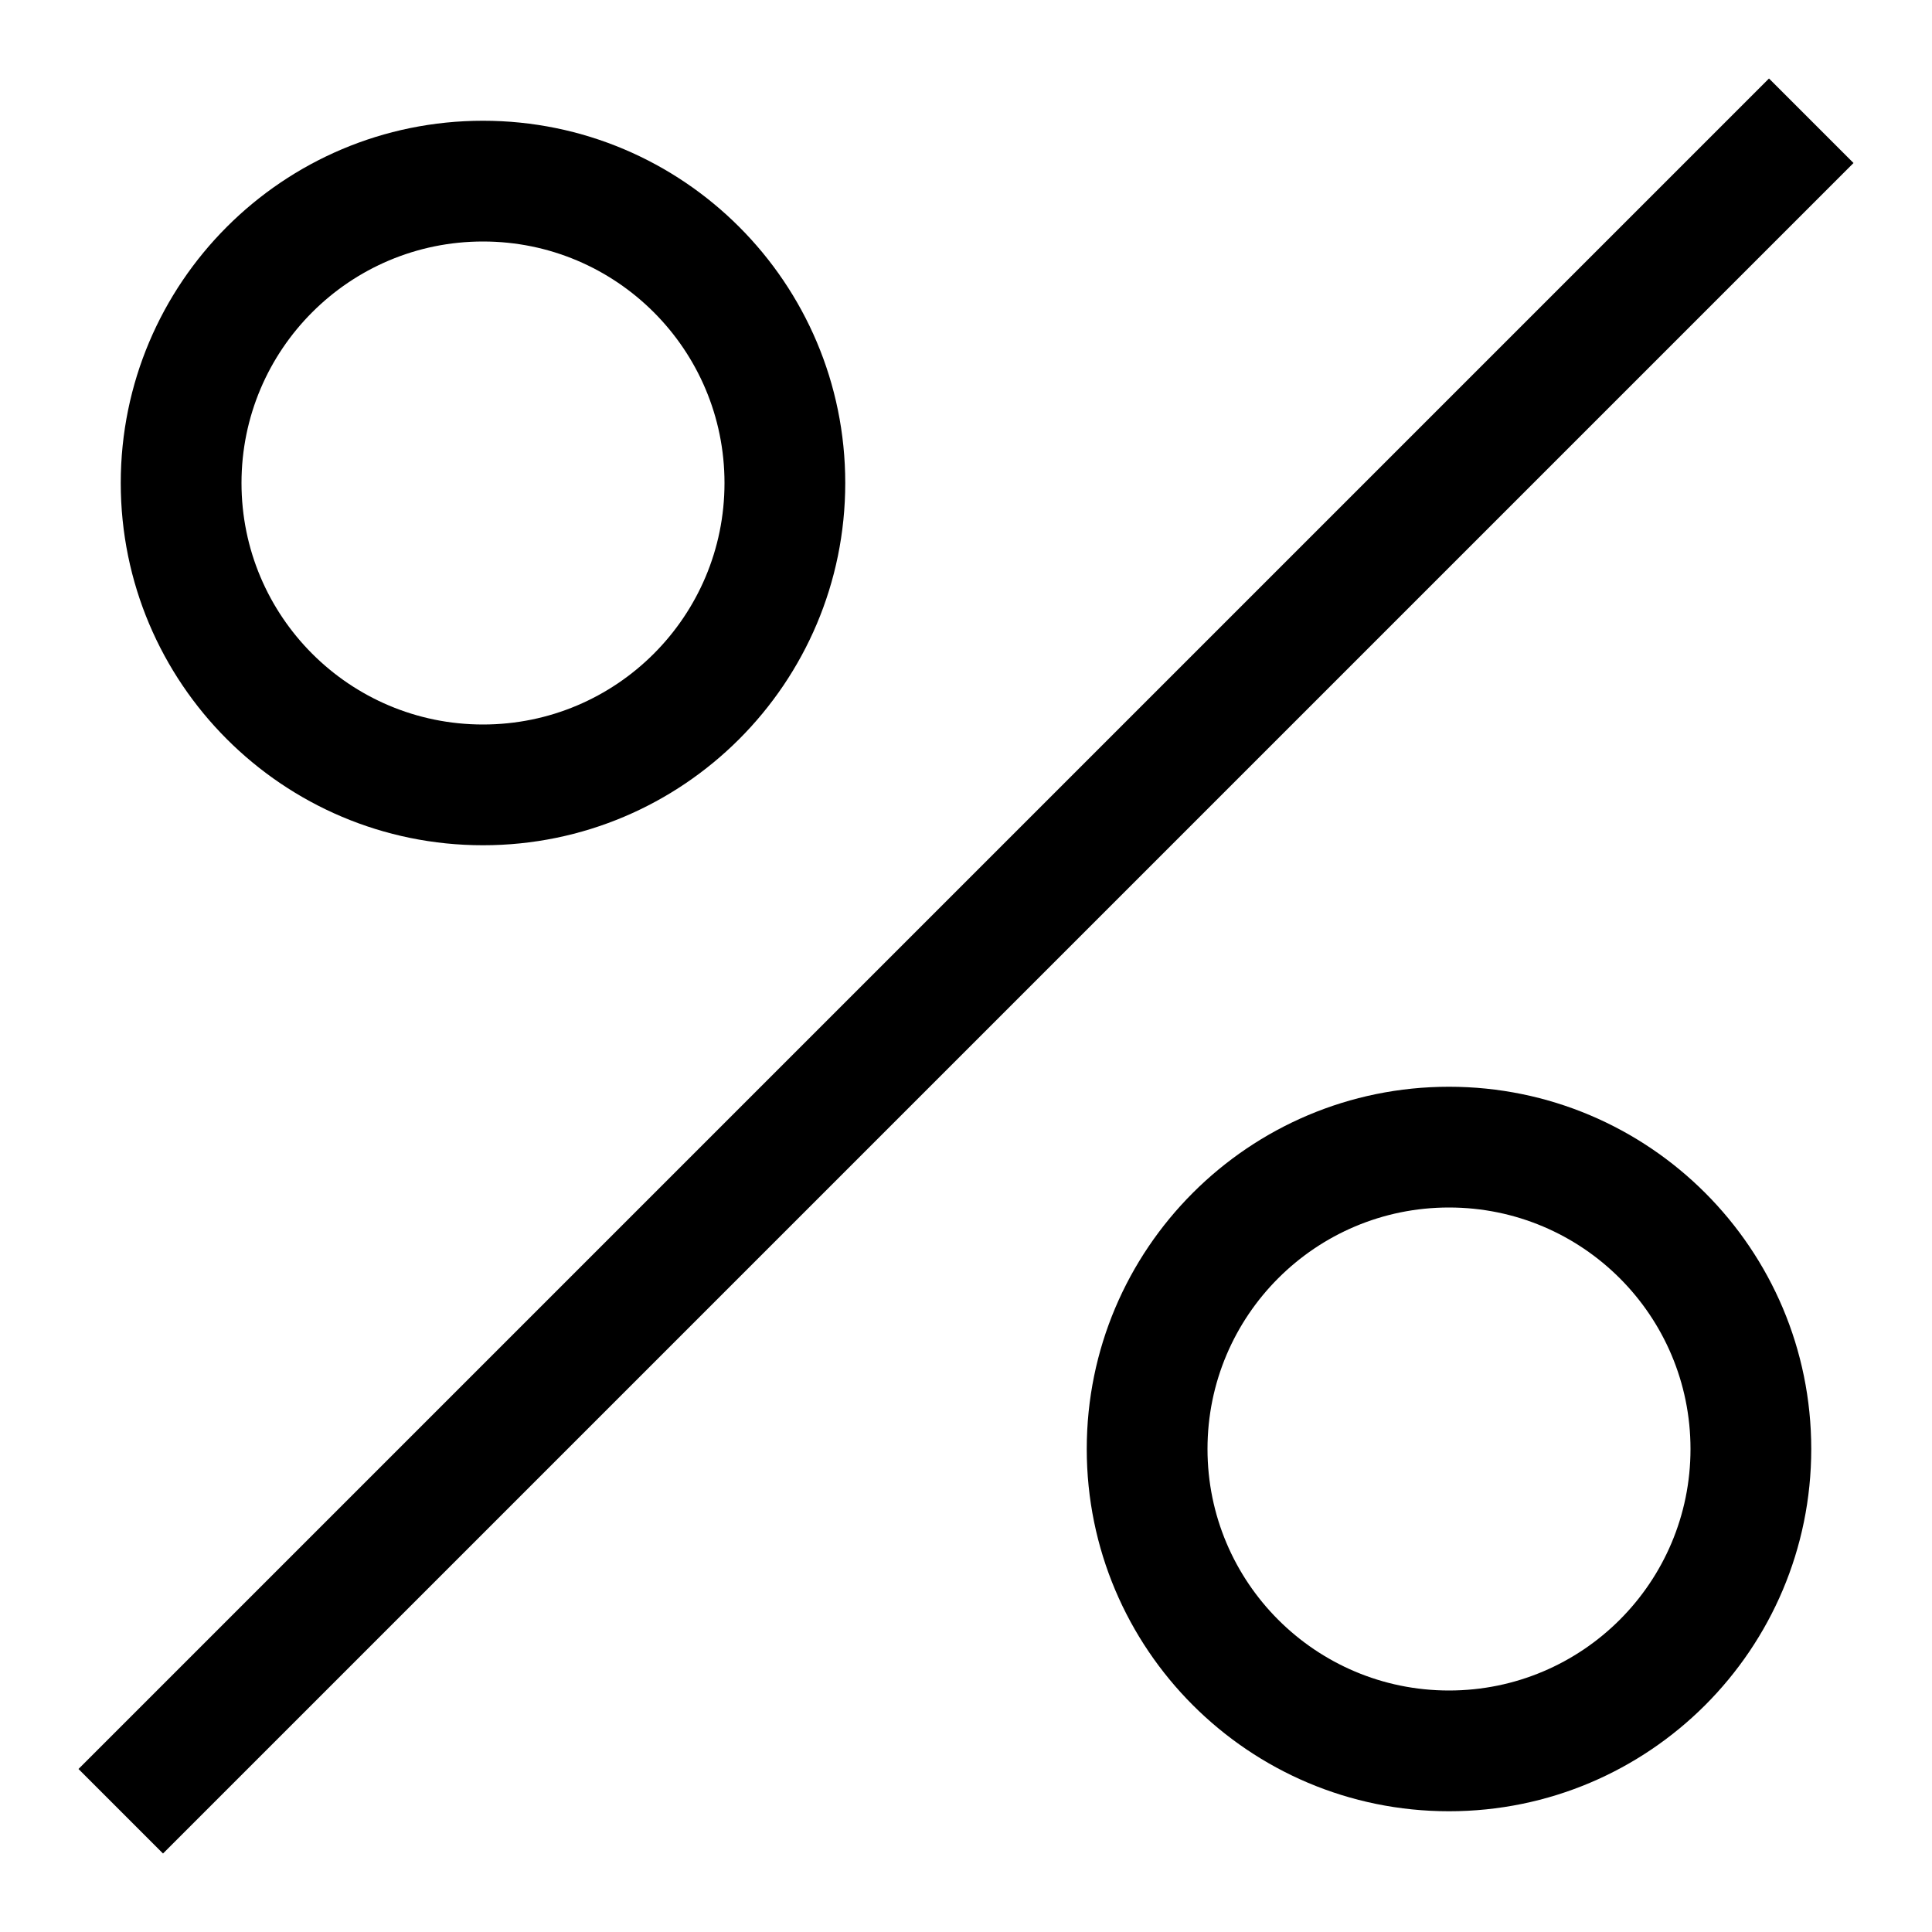
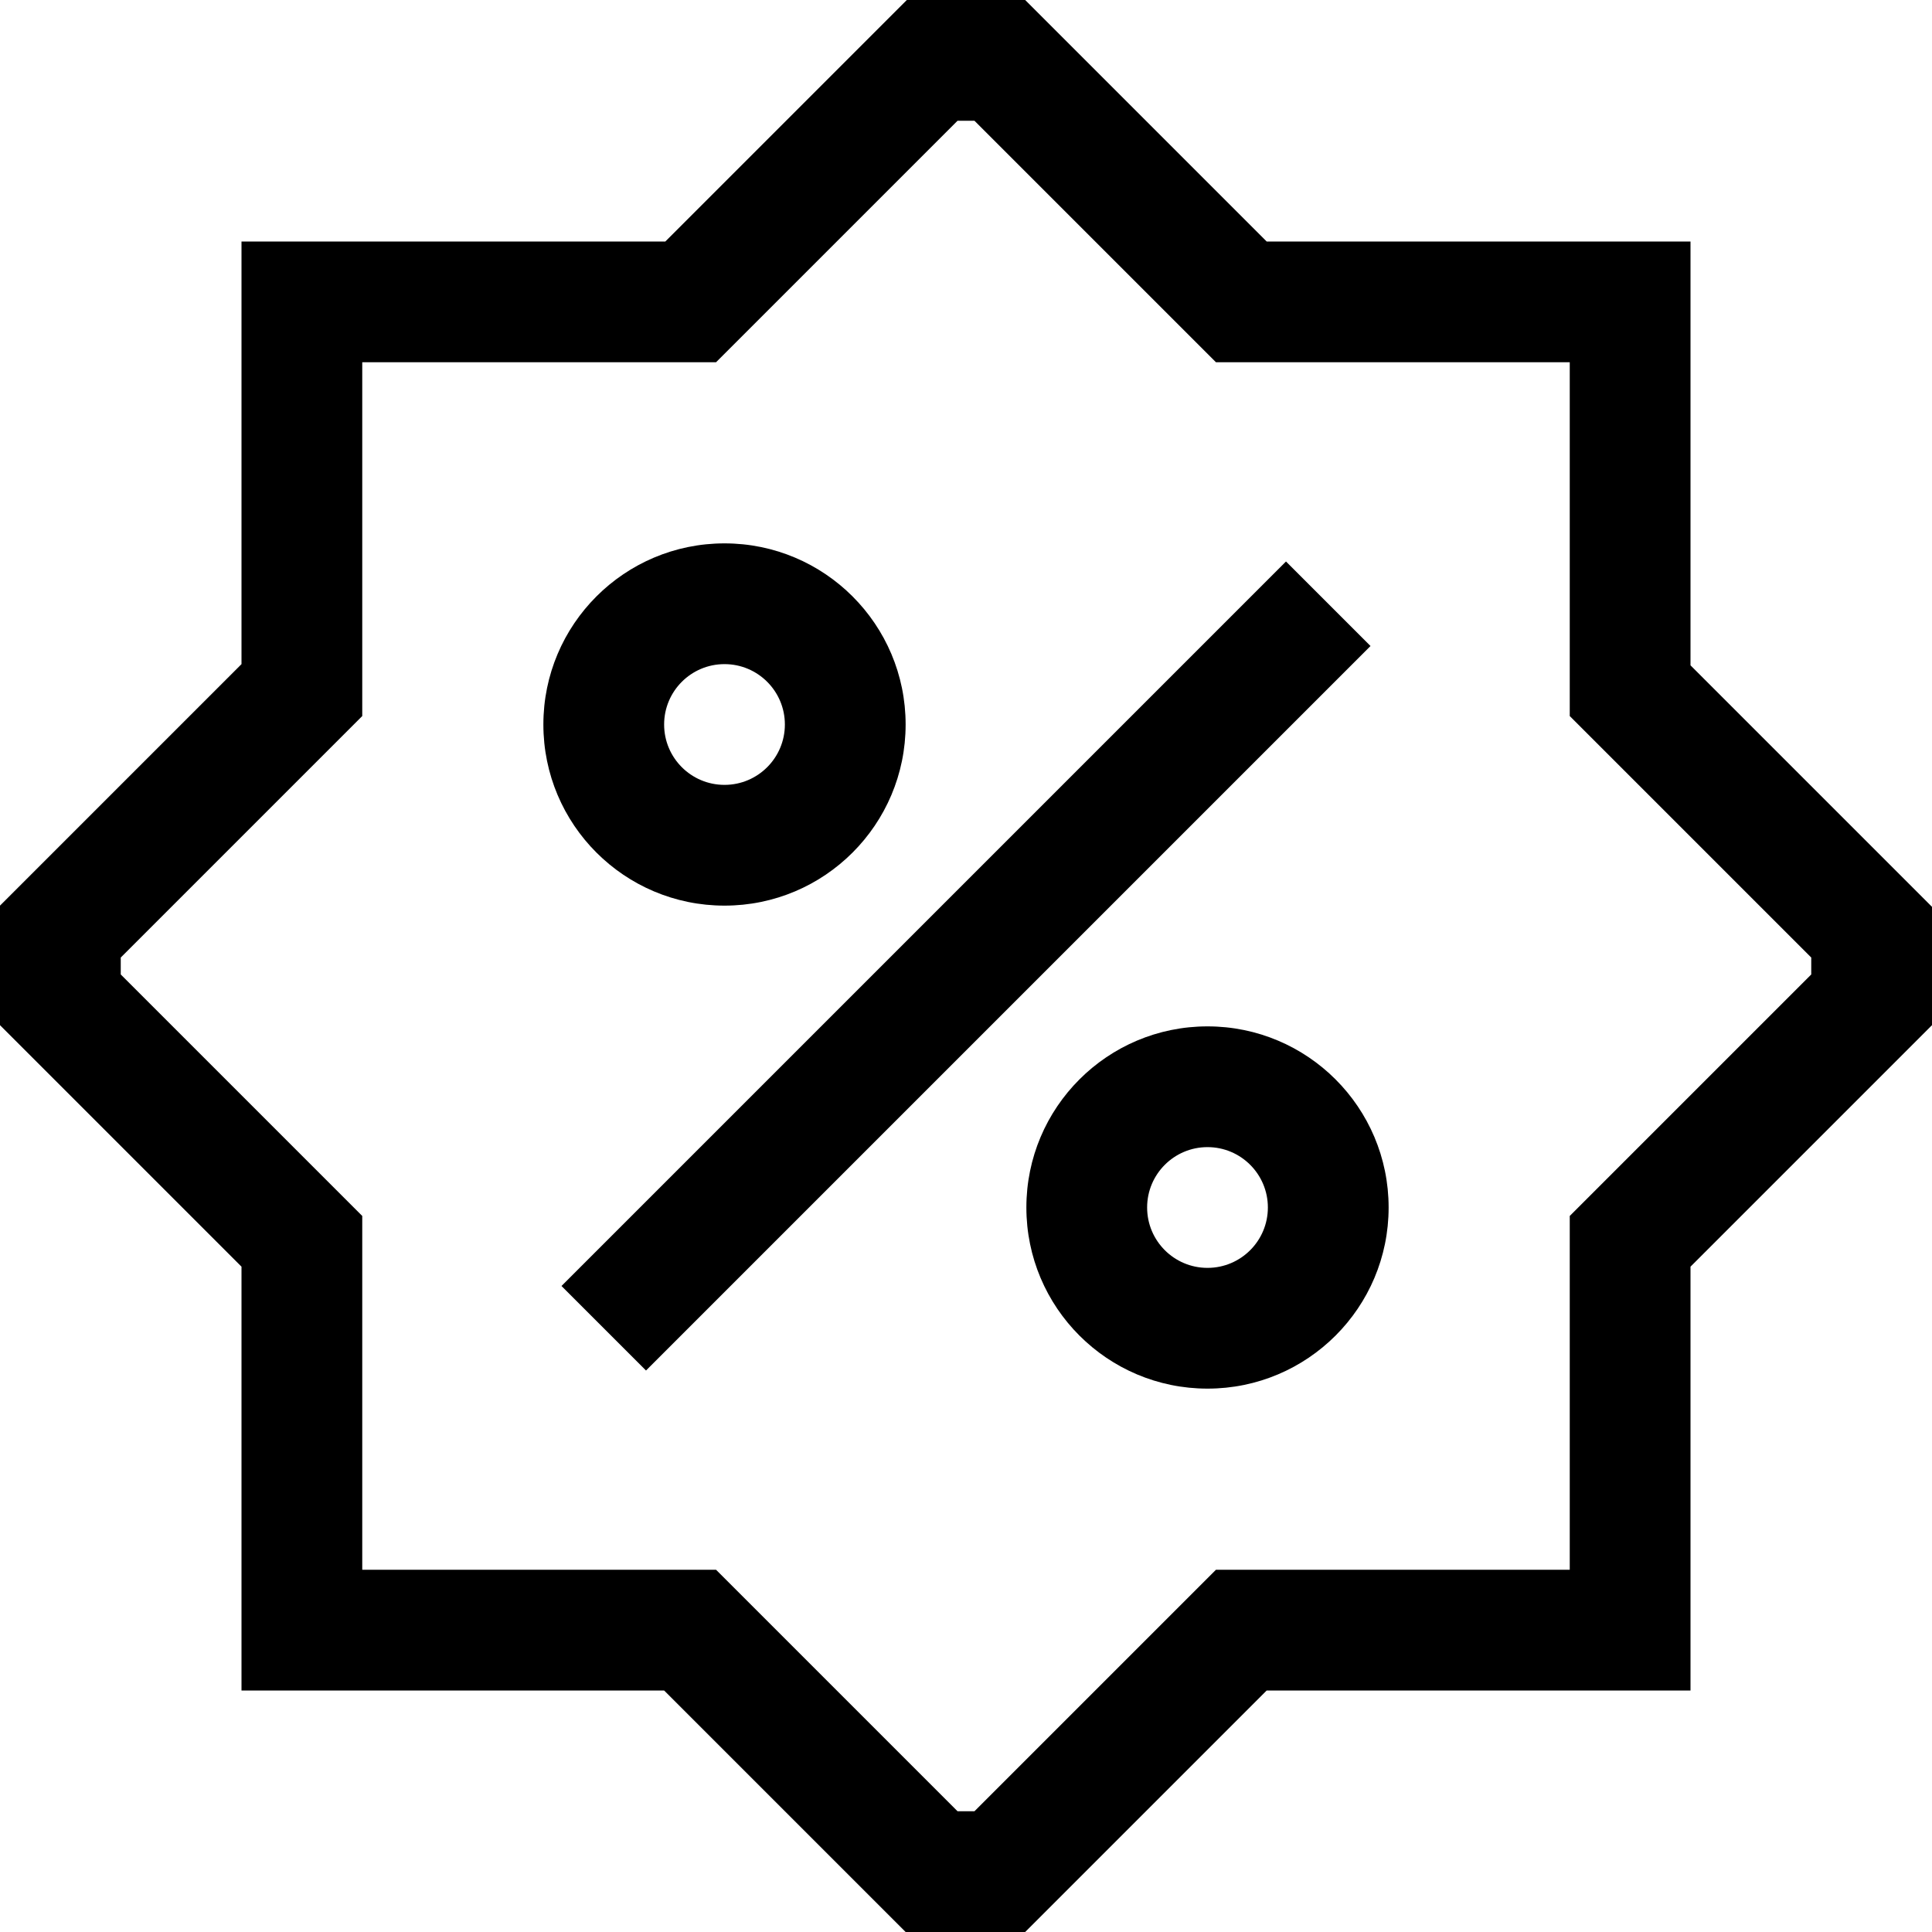
<svg xmlns="http://www.w3.org/2000/svg" width="16" height="16" fill="none">
-   <path fill="currentColor" d="m15.35 1.35-14 14-.7-.7 14-14 .7.7ZM1 4a3 3 0 1 1 6 0 3 3 0 0 1-6 0Zm3-2a2 2 0 1 0 0 4 2 2 0 0 0 0-4Zm5 10a3 3 0 1 1 6 0 3 3 0 0 1-6 0Zm3-2a2 2 0 1 0 0 4 2 2 0 0 0 0-4Z" />
+   <path fill="currentColor" d="M7.51 0h.98l2 2H14v3.51l2 2v.98l-2 2V14h-3.51l-2 2H7.5l-2-2H2v-3.51l-2-2V7.5l2-2V2h3.51l2-2Zm.42 1-2 2H3v2.93l-2 2v.14l2 2V13h2.93l2 2h.14l2-2H13v-2.93l2-2v-.14l-2-2V3h-2.93l-2-2h-.14ZM6 5.5a.5.5 0 1 0 0 1 .5.5 0 0 0 0-1ZM4.5 6a1.5 1.5 0 1 1 3 0 1.5 1.5 0 0 1-3 0Zm6.85-.65-6 6-.7-.7 6-6 .7.7ZM10 9.5a.5.5 0 1 0 0 1 .5.5 0 0 0 0-1Zm-1.5.5a1.5 1.5 0 1 1 3 0 1.5 1.5 0 0 1-3 0Z" />
</svg>
